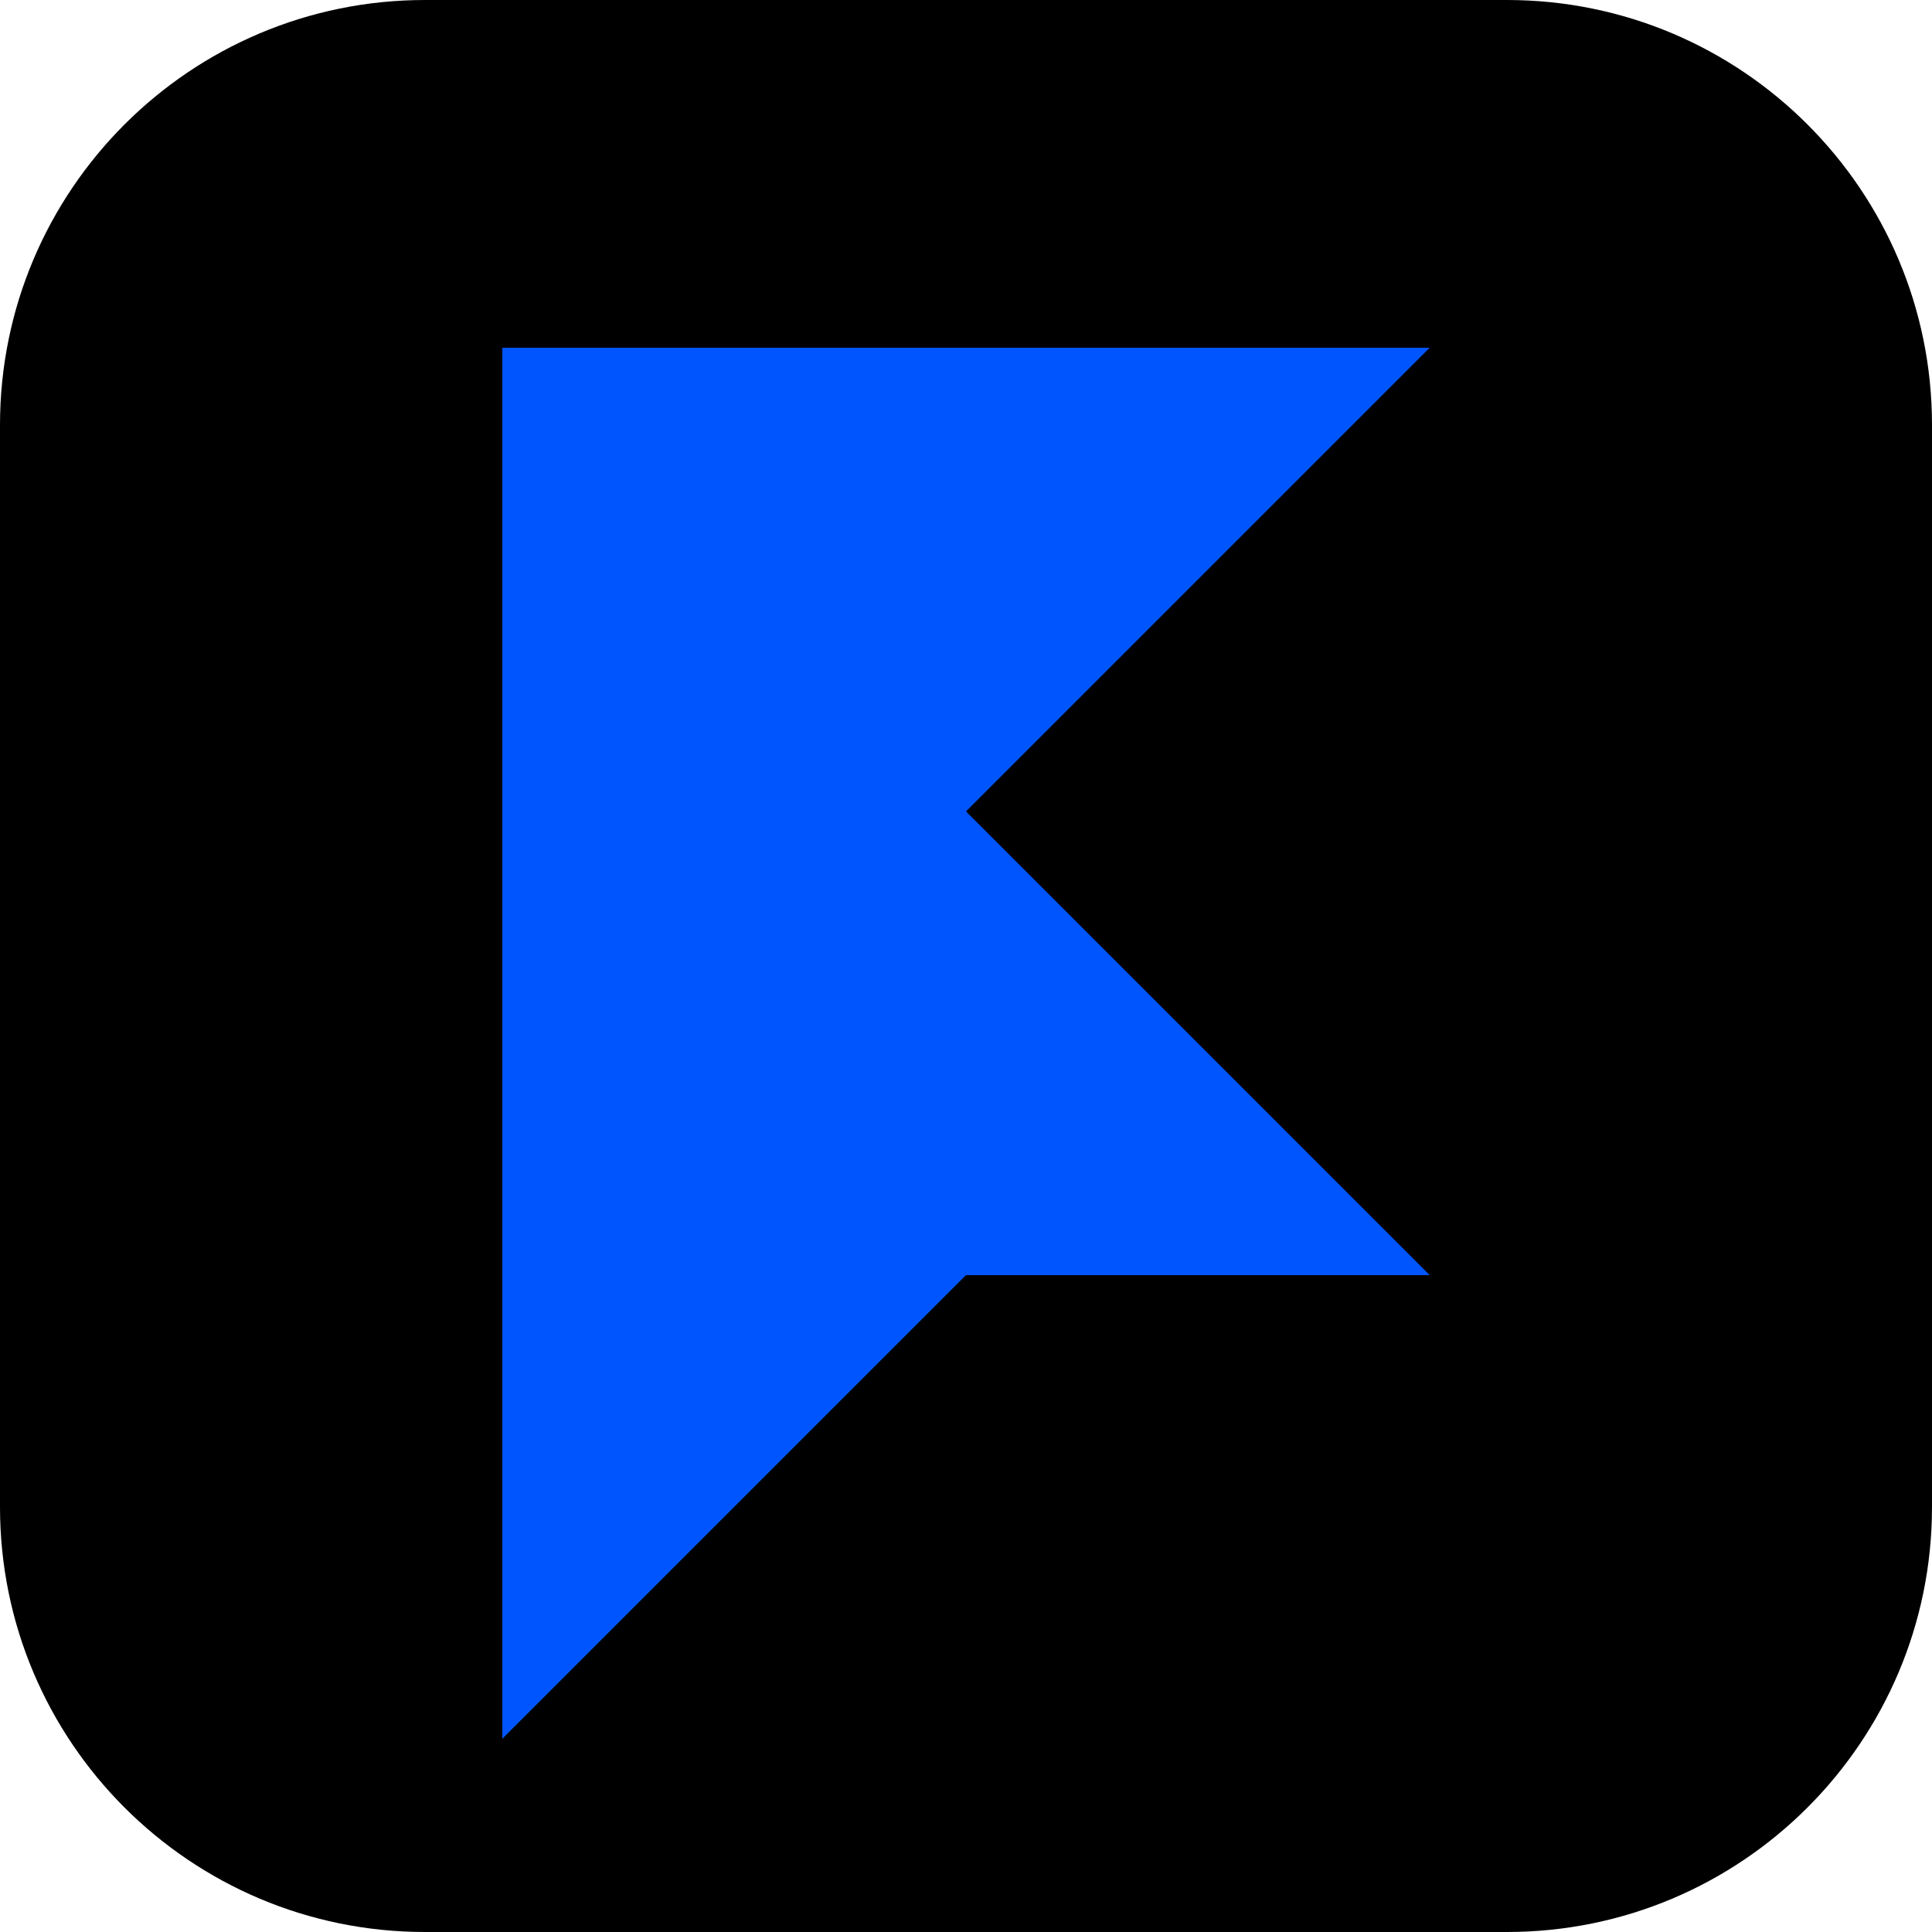
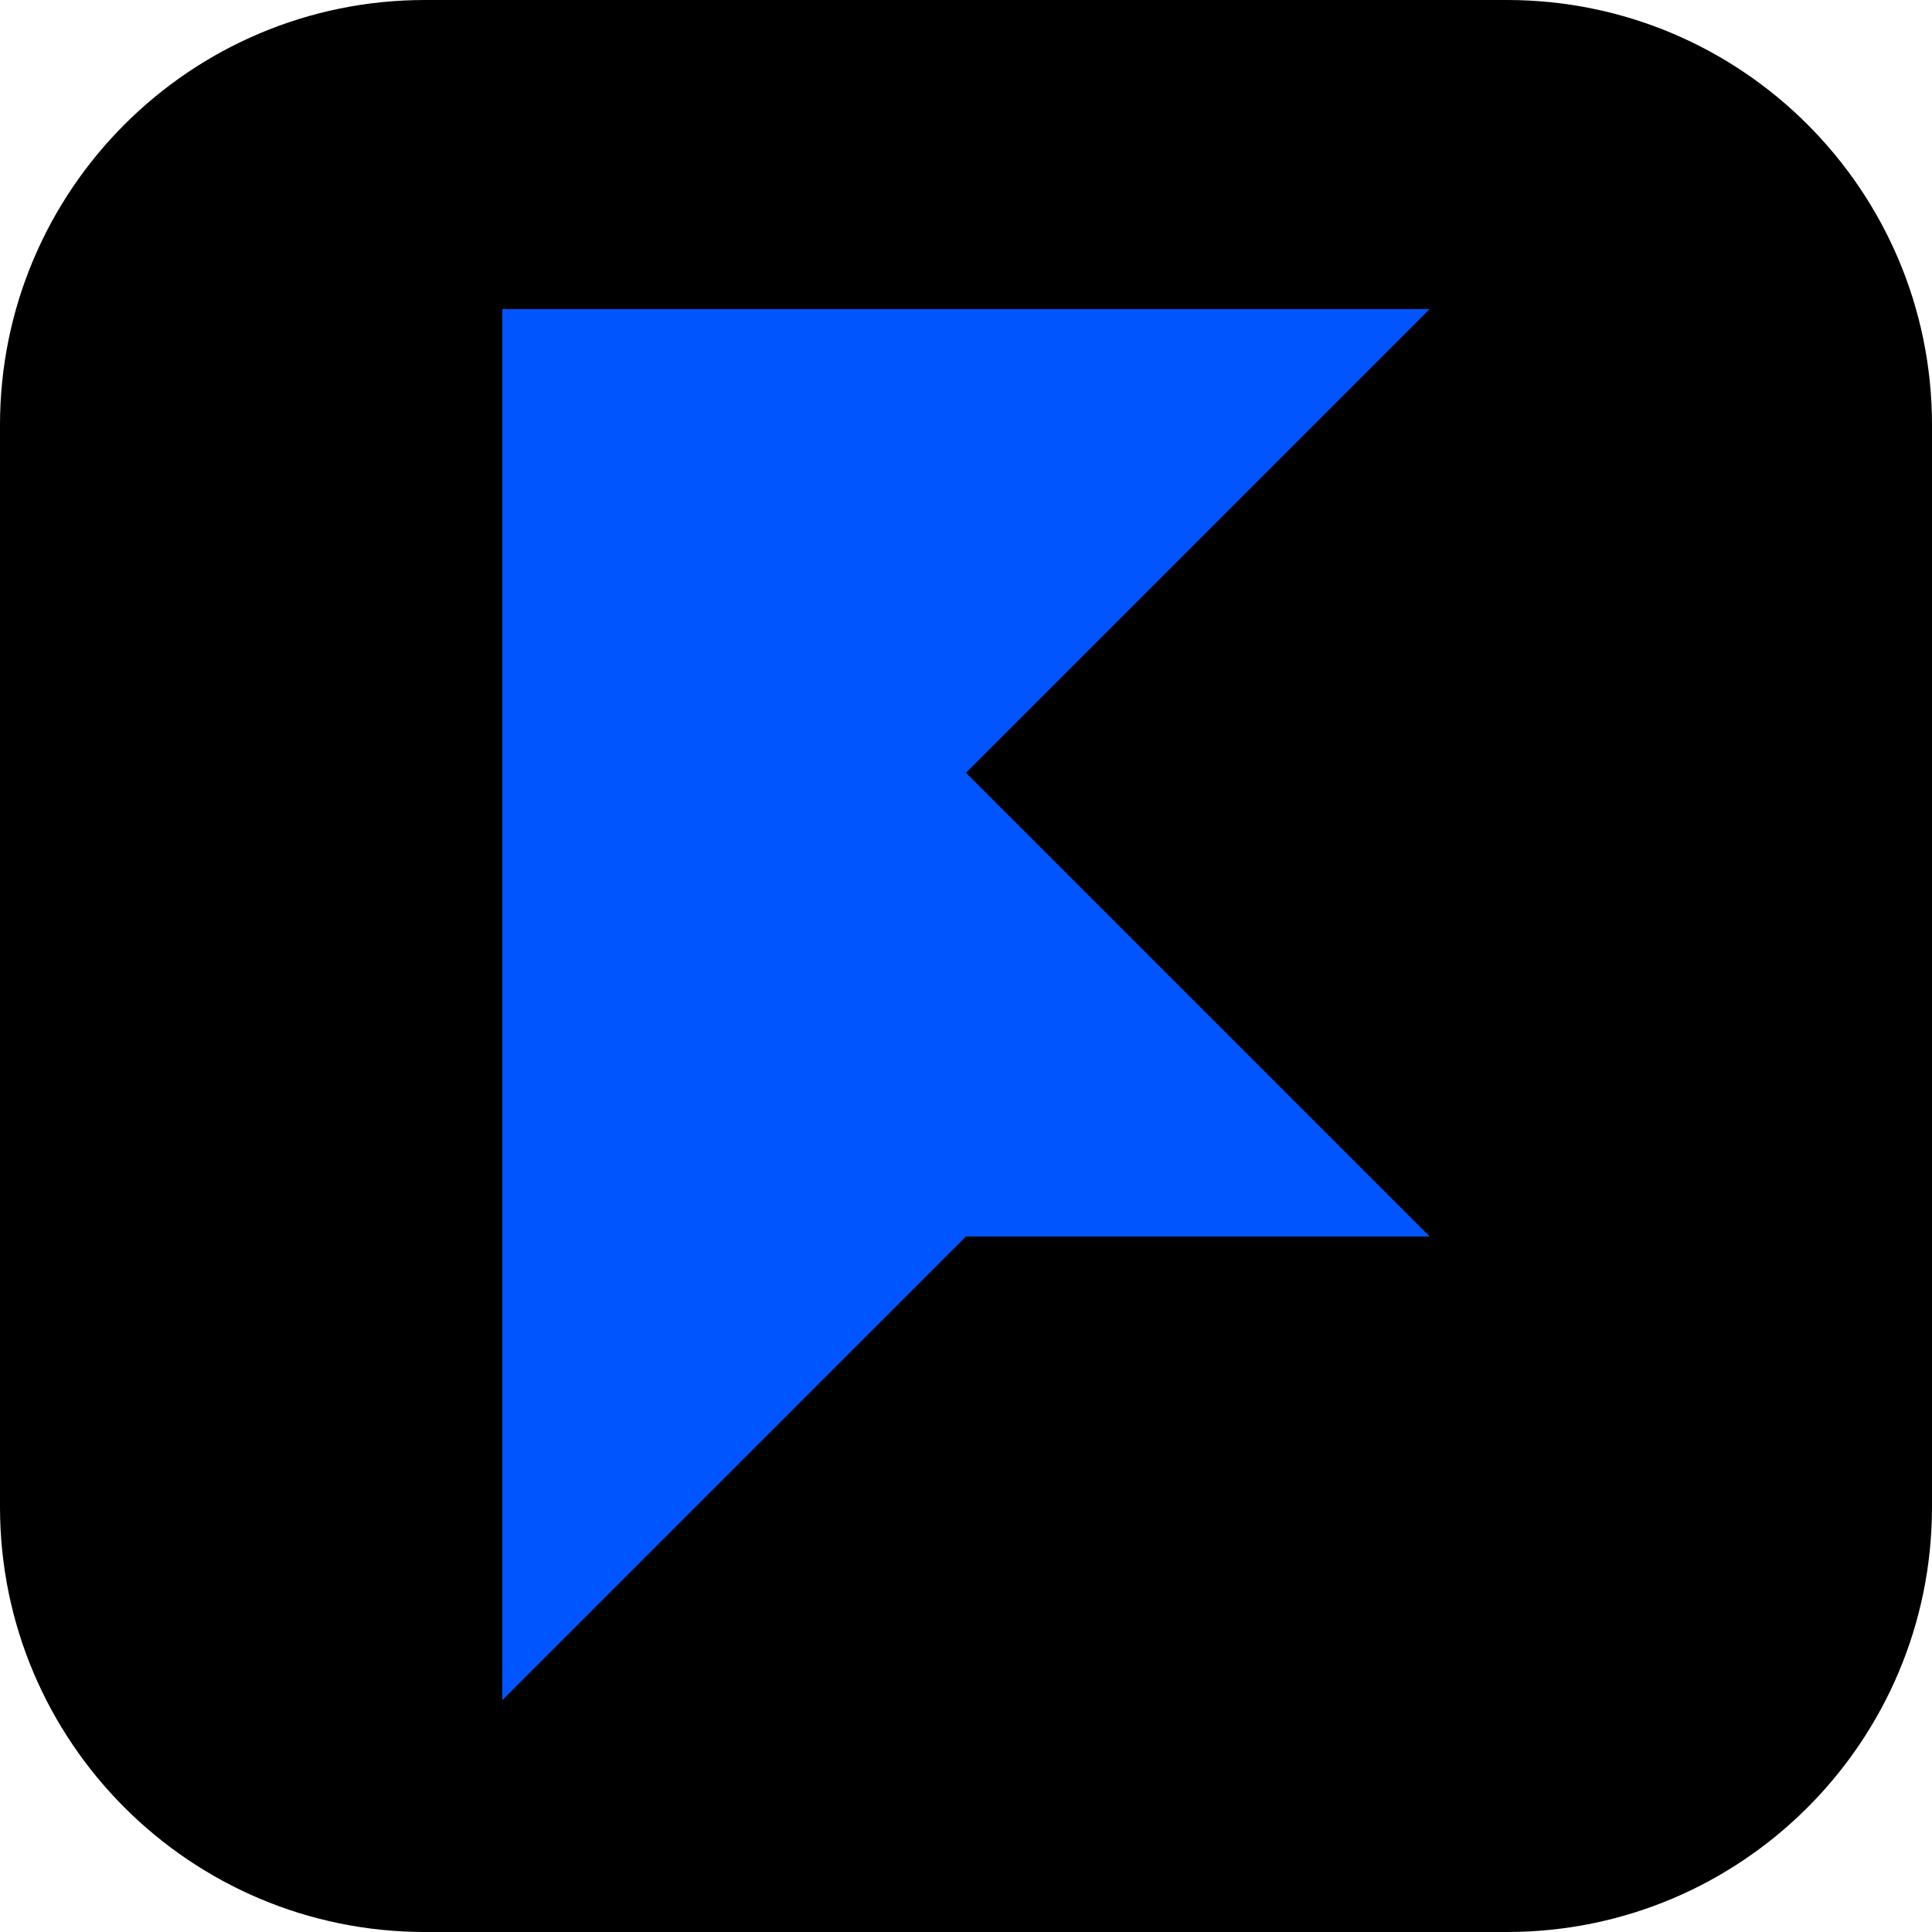
<svg xmlns="http://www.w3.org/2000/svg" viewBox="0 0 100 100" width="100%" height="100%">
  <rect width="100" height="100" rx="22" fill="#000000" />
-   <path fill="#0055FF" d="M26 18h48L50 42H26zM26 42h24l24 24H50l-24 24V42z" />
+   <path fill="#0055FF" d="M26 16h48L50 40H26zM26 40h24l24 24H50l-24 24V40z" />
</svg>
